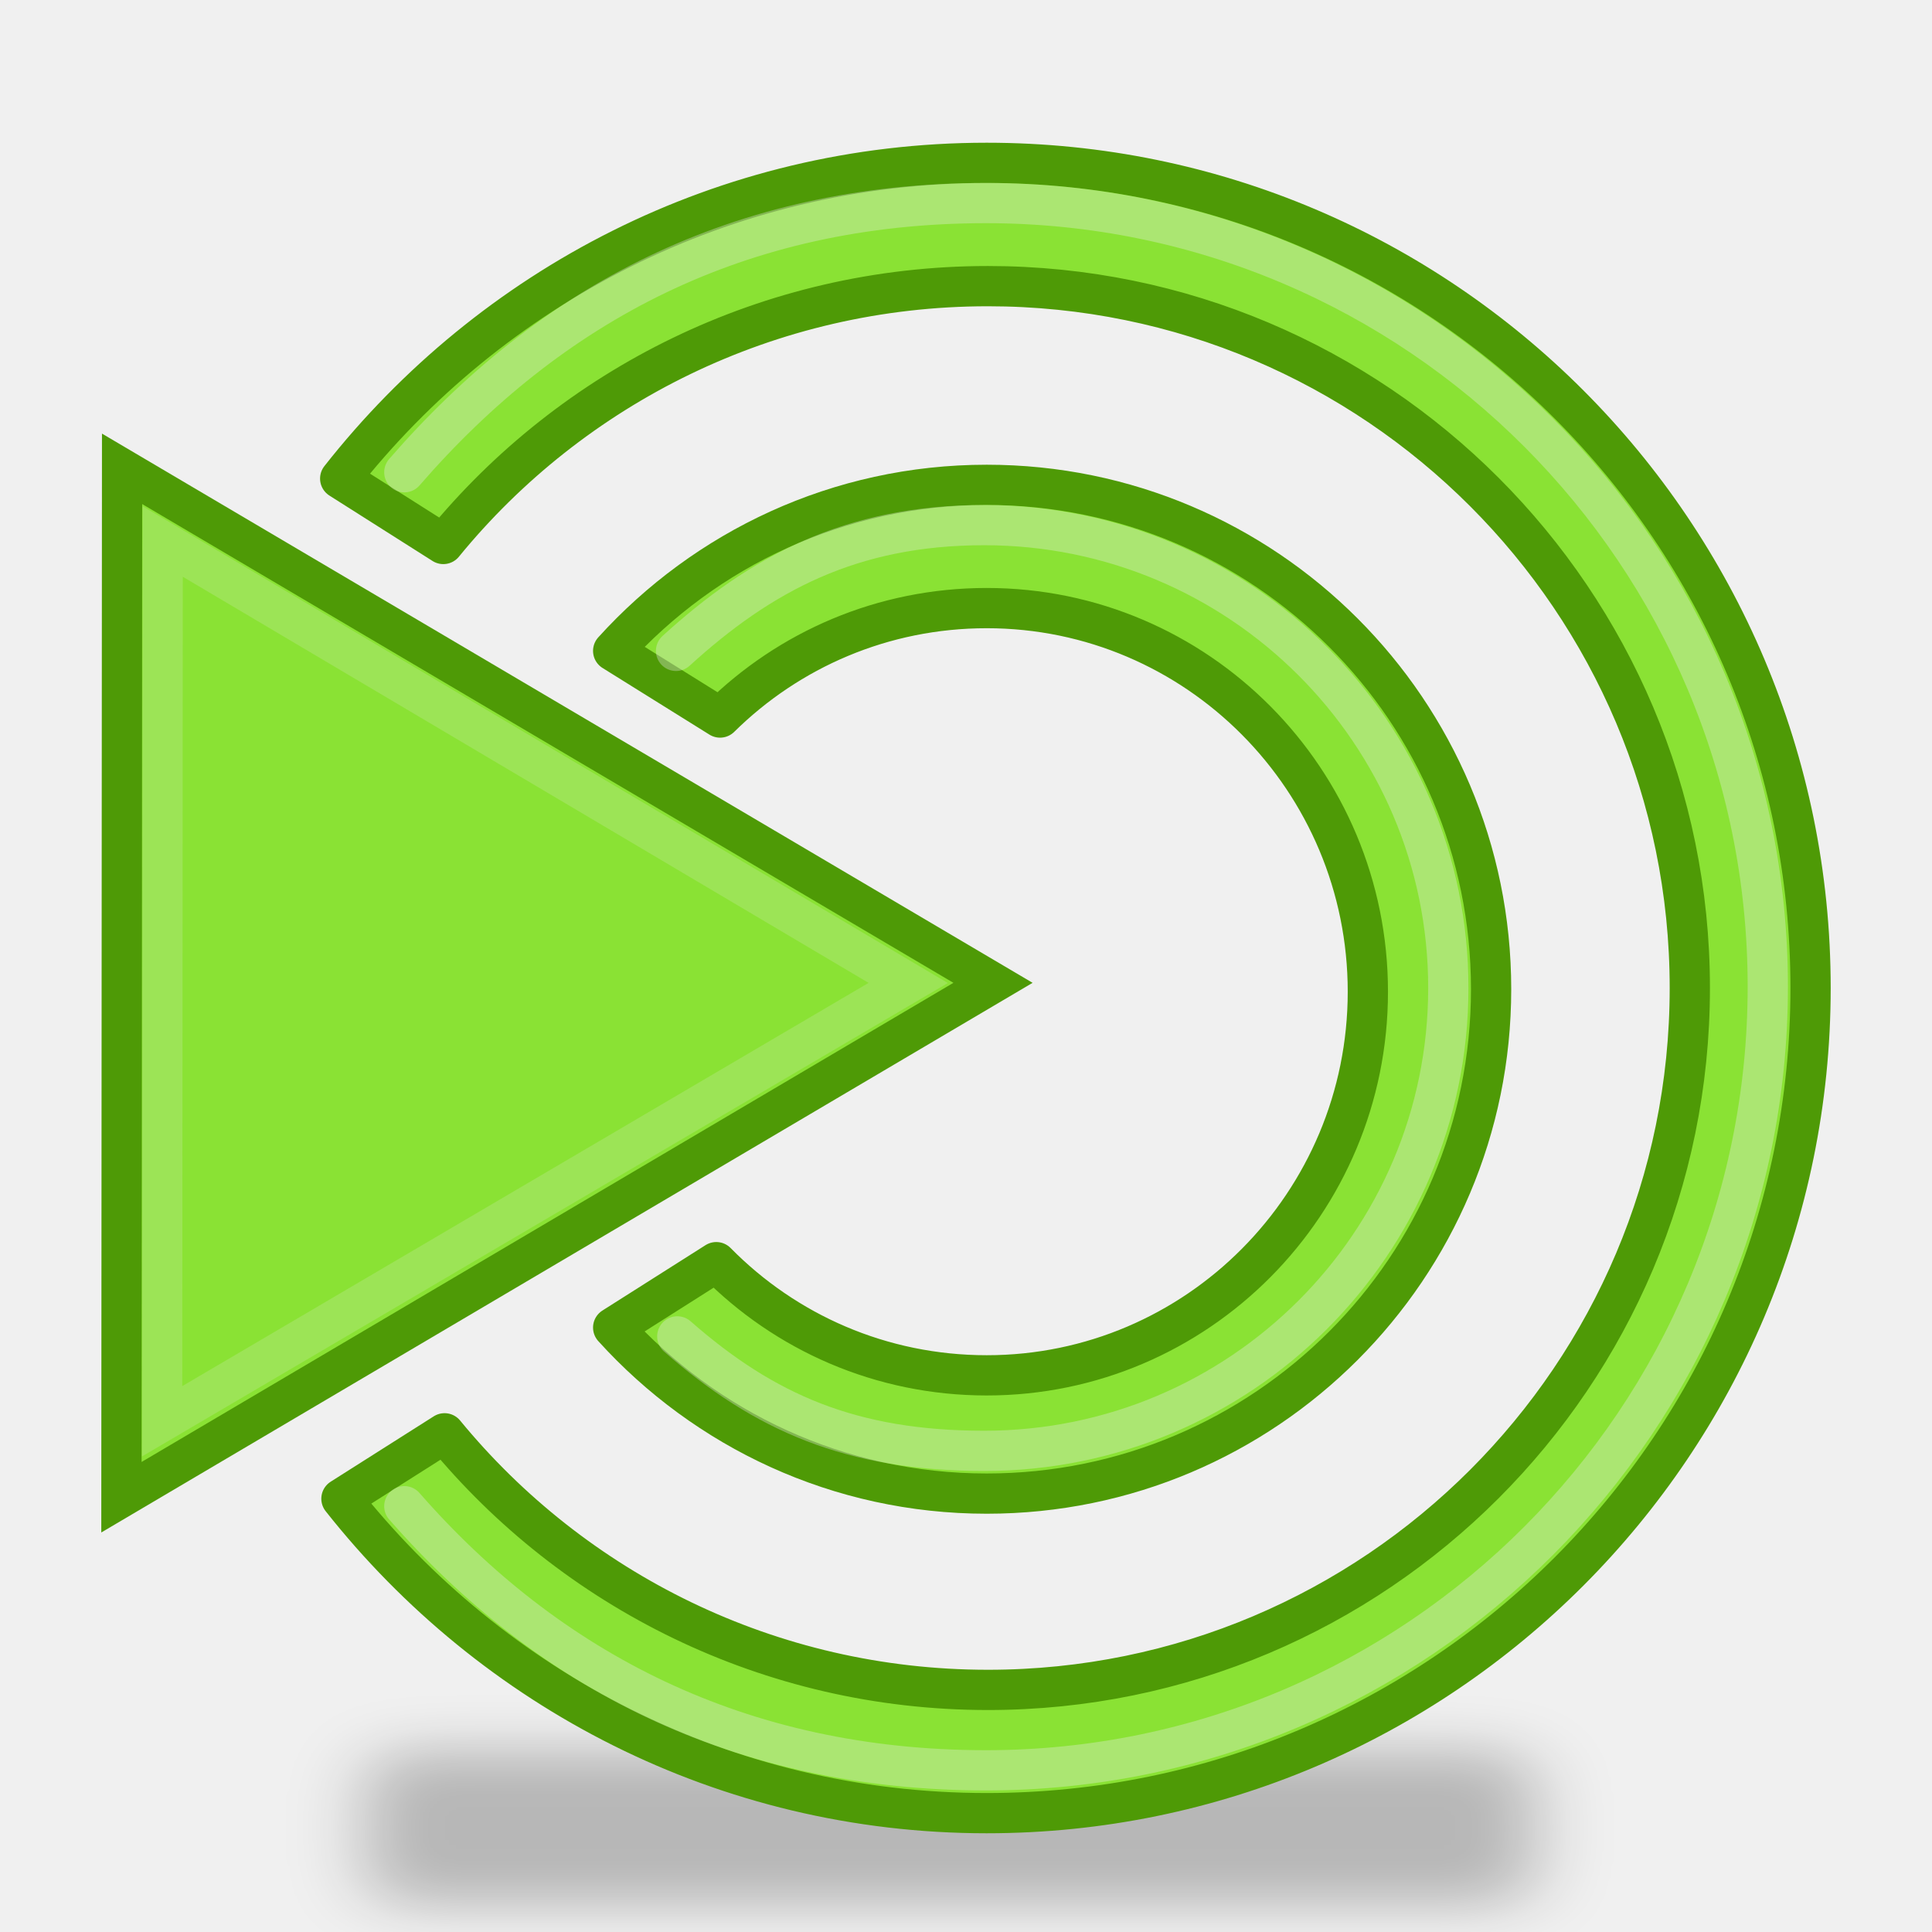
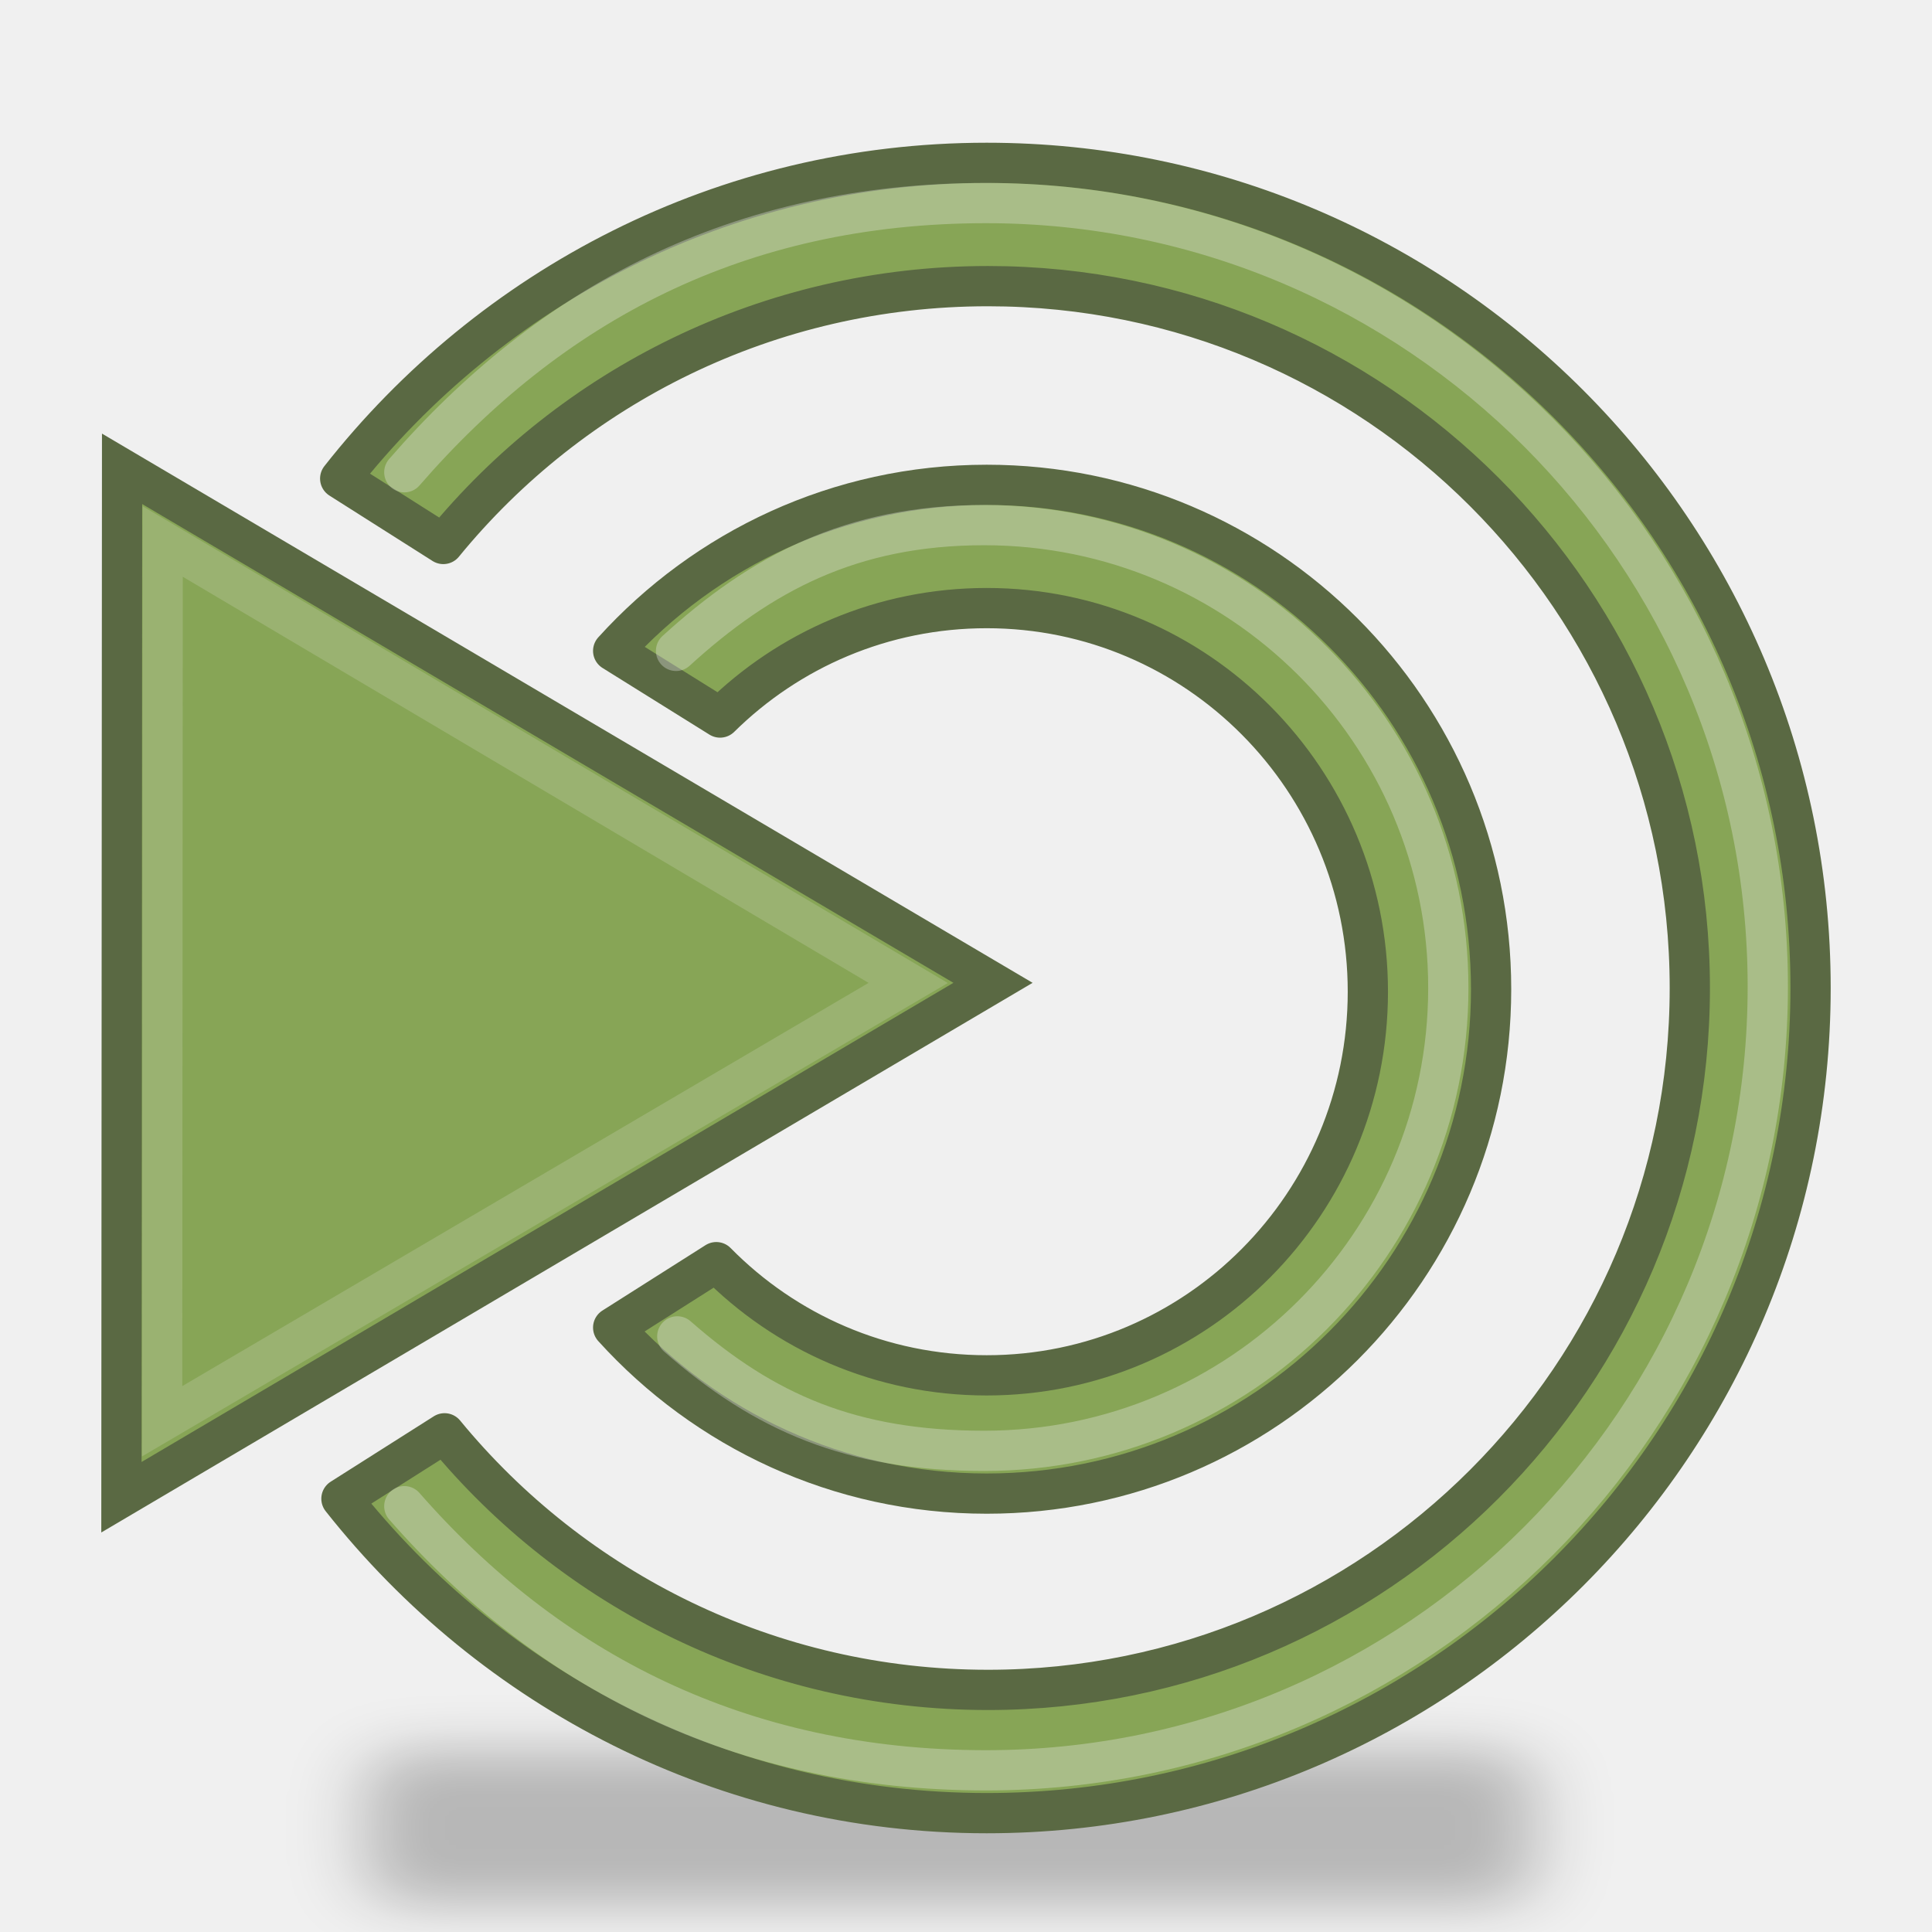
<svg xmlns="http://www.w3.org/2000/svg" xmlns:xlink="http://www.w3.org/1999/xlink" width="48" height="48" id="svg4908" version="1.0">
  <defs id="defs4910">
    <linearGradient id="linearGradient5671">
      <stop style="stop-color:#729fcf;stop-opacity:1;" offset="0" id="stop5673" />
      <stop style="stop-color:#3465a4;stop-opacity:1" offset="1" id="stop5675" />
    </linearGradient>
    <linearGradient xlink:href="#linearGradient5671" id="linearGradient5677" x1="10.916" y1="14.01" x2="10.916" y2="18.908" gradientUnits="userSpaceOnUse" gradientTransform="matrix(2.334096,0,0,2.079736,-1.820996,2.822608)" />
    <filter id="filter5761" x="-0.078" width="1.155" y="-0.417" height="1.834">
      <feGaussianBlur stdDeviation="0.451" id="feGaussianBlur5763" />
    </filter>
    <linearGradient xlink:href="#linearGradient5671" id="linearGradient3022" gradientUnits="userSpaceOnUse" gradientTransform="matrix(2.334096,0,0,2.079736,-1.820996,2.822608)" x1="10.916" y1="14.01" x2="10.916" y2="18.908" />
  </defs>
  <g id="layer1">
    <rect style="opacity:0.241;fill:#000000;fill-opacity:1;stroke:none;stroke-width:1;stroke-linecap:round;stroke-linejoin:miter;stroke-miterlimit:4;stroke-dasharray:none;stroke-dashoffset:0;stroke-opacity:1;filter:url(#filter5761)" id="rect5679" width="13.938" height="2.594" x="4.031" y="18.969" rx="0.45" ry="0.635" transform="matrix(2.084268,0,0,1.476642,0.6792651,15.48817)" />
    <path style="opacity:0.194;fill:none;stroke:#ffffff;stroke-width:1px;stroke-linecap:round;stroke-linejoin:miter;stroke-opacity:1" d="m 37.757,11.747 c 0,0 5.141,5.035 5.157,12.721 0.017,7.752 -5.355,12.986 -5.355,12.986" id="path5667" />
    <path style="opacity:0.19;fill:none;stroke:#ffffff;stroke-width:1px;stroke-linecap:round;stroke-linejoin:miter;stroke-opacity:1" d="m 30.616,16.915 c 0,0 3.687,2.501 3.636,7.686 -0.05,5.118 -3.636,7.288 -3.636,7.288" id="path5669" />
-     <path style="fill:#8ae234;fill-opacity:1;fill-rule:evenodd;stroke:#4e9a06;stroke-width:1px;stroke-linecap:butt;stroke-linejoin:miter;stroke-opacity:1" d="M 3.033,11.648 24.671,24.418 3.017,37.198 3.033,11.648 z" id="path5070" />
+     <path style="fill:#87a556;fill-opacity:1;fill-rule:evenodd;stroke:#5a6943;stroke-width:1px;stroke-linecap:butt;stroke-linejoin:miter;stroke-opacity:1" d="M 3.033,11.648 24.671,24.418 3.017,37.198 3.033,11.648 z" id="path5070" />
    <path style="opacity:0.181;fill:none;stroke:#eeeeec;stroke-width:1px;stroke-linecap:butt;stroke-linejoin:miter;stroke-opacity:1" d="M 4.042,13.453 22.564,24.421 4.028,35.311 4.042,13.453 z" id="path5665" />
    <path style="opacity:0.324;fill:none;stroke:#ffffff;stroke-width:1px;stroke-linecap:round;stroke-linejoin:miter;stroke-opacity:1" d="m 38.154,11.237 c 0,0 5.427,5.464 5.427,13.249 0,7.851 -5.427,13.182 -5.427,13.182" id="path5689" />
    <path style="opacity:0.324;fill:none;stroke:#ffffff;stroke-width:1px;stroke-linecap:round;stroke-linejoin:miter;stroke-opacity:1" d="m 33.305,17.049 c 0,0 2.78,2.878 2.78,7.221 0,4.276 -2.515,7.221 -2.515,7.221" id="path5691" />
-     <path style="fill:#8ae234;fill-opacity:1;stroke:#4e9a06;stroke-width:1;stroke-linecap:round;stroke-linejoin:round;stroke-miterlimit:4;stroke-opacity:1;stroke-dasharray:none;stroke-dashoffset:0" d="m 44.983,24.546 c 0,-11.316 -9.17,-20.5 -20.469,-20.5 -6.524,0 -12.313,3.077 -16.062,7.844 l 2.562,1.625 c 3.199,-3.915 8.085,-6.406 13.531,-6.406 9.625,-10e-8 17.438,7.812 17.438,17.438 0,9.626 -7.812,17.438 -17.438,17.438 -5.43,0 -10.301,-2.48 -13.5,-6.375 l -2.562,1.625 c 3.75,4.747 9.523,7.812 16.031,7.812 11.299,0 20.469,-9.184 20.469,-20.5 z" id="path5067" />
-     <path style="fill:#8ae234;fill-opacity:1;stroke:#4e9a06;stroke-width:1;stroke-linecap:round;stroke-linejoin:round;stroke-miterlimit:4;stroke-opacity:1;stroke-dasharray:none;stroke-dashoffset:0" d="m 37.046,24.577 c 0,-6.917 -5.614,-12.531 -12.531,-12.531 -3.683,0 -6.988,1.593 -9.281,4.125 l 2.656,1.656 c 1.709,-1.687 4.044,-2.719 6.625,-2.719 5.227,0 9.469,4.27 9.469,9.531 0,5.261 -4.242,9.531 -9.469,9.531 -2.629,10e-7 -5.003,-1.069 -6.719,-2.812 l -2.562,1.625 c 2.293,2.532 5.598,4.125 9.281,4.125 6.917,0 12.531,-5.614 12.531,-12.531 z" id="path5648" />
+     <path style="fill:#87a556;fill-opacity:1;stroke:#5a6943;stroke-width:1;stroke-linecap:round;stroke-linejoin:round;stroke-miterlimit:4;stroke-opacity:1;stroke-dasharray:none;stroke-dashoffset:0" d="m 44.983,24.546 c 0,-11.316 -9.17,-20.5 -20.469,-20.5 -6.524,0 -12.313,3.077 -16.062,7.844 l 2.562,1.625 c 3.199,-3.915 8.085,-6.406 13.531,-6.406 9.625,-10e-8 17.438,7.812 17.438,17.438 0,9.626 -7.812,17.438 -17.438,17.438 -5.43,0 -10.301,-2.48 -13.5,-6.375 l -2.562,1.625 c 3.75,4.747 9.523,7.812 16.031,7.812 11.299,0 20.469,-9.184 20.469,-20.5 z" id="path5067" />
+     <path style="fill:#87a556;fill-opacity:1;stroke:#5a6943;stroke-width:1;stroke-linecap:round;stroke-linejoin:round;stroke-miterlimit:4;stroke-opacity:1;stroke-dasharray:none;stroke-dashoffset:0" d="m 37.046,24.577 c 0,-6.917 -5.614,-12.531 -12.531,-12.531 -3.683,0 -6.988,1.593 -9.281,4.125 l 2.656,1.656 c 1.709,-1.687 4.044,-2.719 6.625,-2.719 5.227,0 9.469,4.27 9.469,9.531 0,5.261 -4.242,9.531 -9.469,9.531 -2.629,10e-7 -5.003,-1.069 -6.719,-2.812 l -2.562,1.625 c 2.293,2.532 5.598,4.125 9.281,4.125 6.917,0 12.531,-5.614 12.531,-12.531 z" id="path5648" />
    <path style="opacity:0.333;fill:none;stroke:#eeeeec;stroke-width:1;stroke-linecap:round;stroke-linejoin:round;stroke-miterlimit:4;stroke-opacity:1;stroke-dasharray:none;stroke-dashoffset:0" d="m 10.045,37.421 c 3.561,4.072 8.327,6.562 14.453,6.562 10.721,0 19.422,-8.722 19.422,-19.469 0,-10.747 -8.701,-19.469 -19.422,-19.469 -6.158,0 -10.831,2.514 -14.453,6.688" id="path5664" />
    <path style="opacity:0.333;fill:none;stroke:#eeeeec;stroke-width:1;stroke-linecap:round;stroke-linejoin:round;stroke-miterlimit:4;stroke-opacity:1;stroke-dasharray:none;stroke-dashoffset:0" d="m 16.827,33.202 c 2.164,1.899 4.331,2.844 7.625,2.844 6.365,0 11.531,-5.152 11.531,-11.5 0,-6.348 -5.166,-11.5 -11.531,-11.5 -3.31,0 -5.553,1.208 -7.656,3.125" id="path5677" />
  </g>
</svg>
